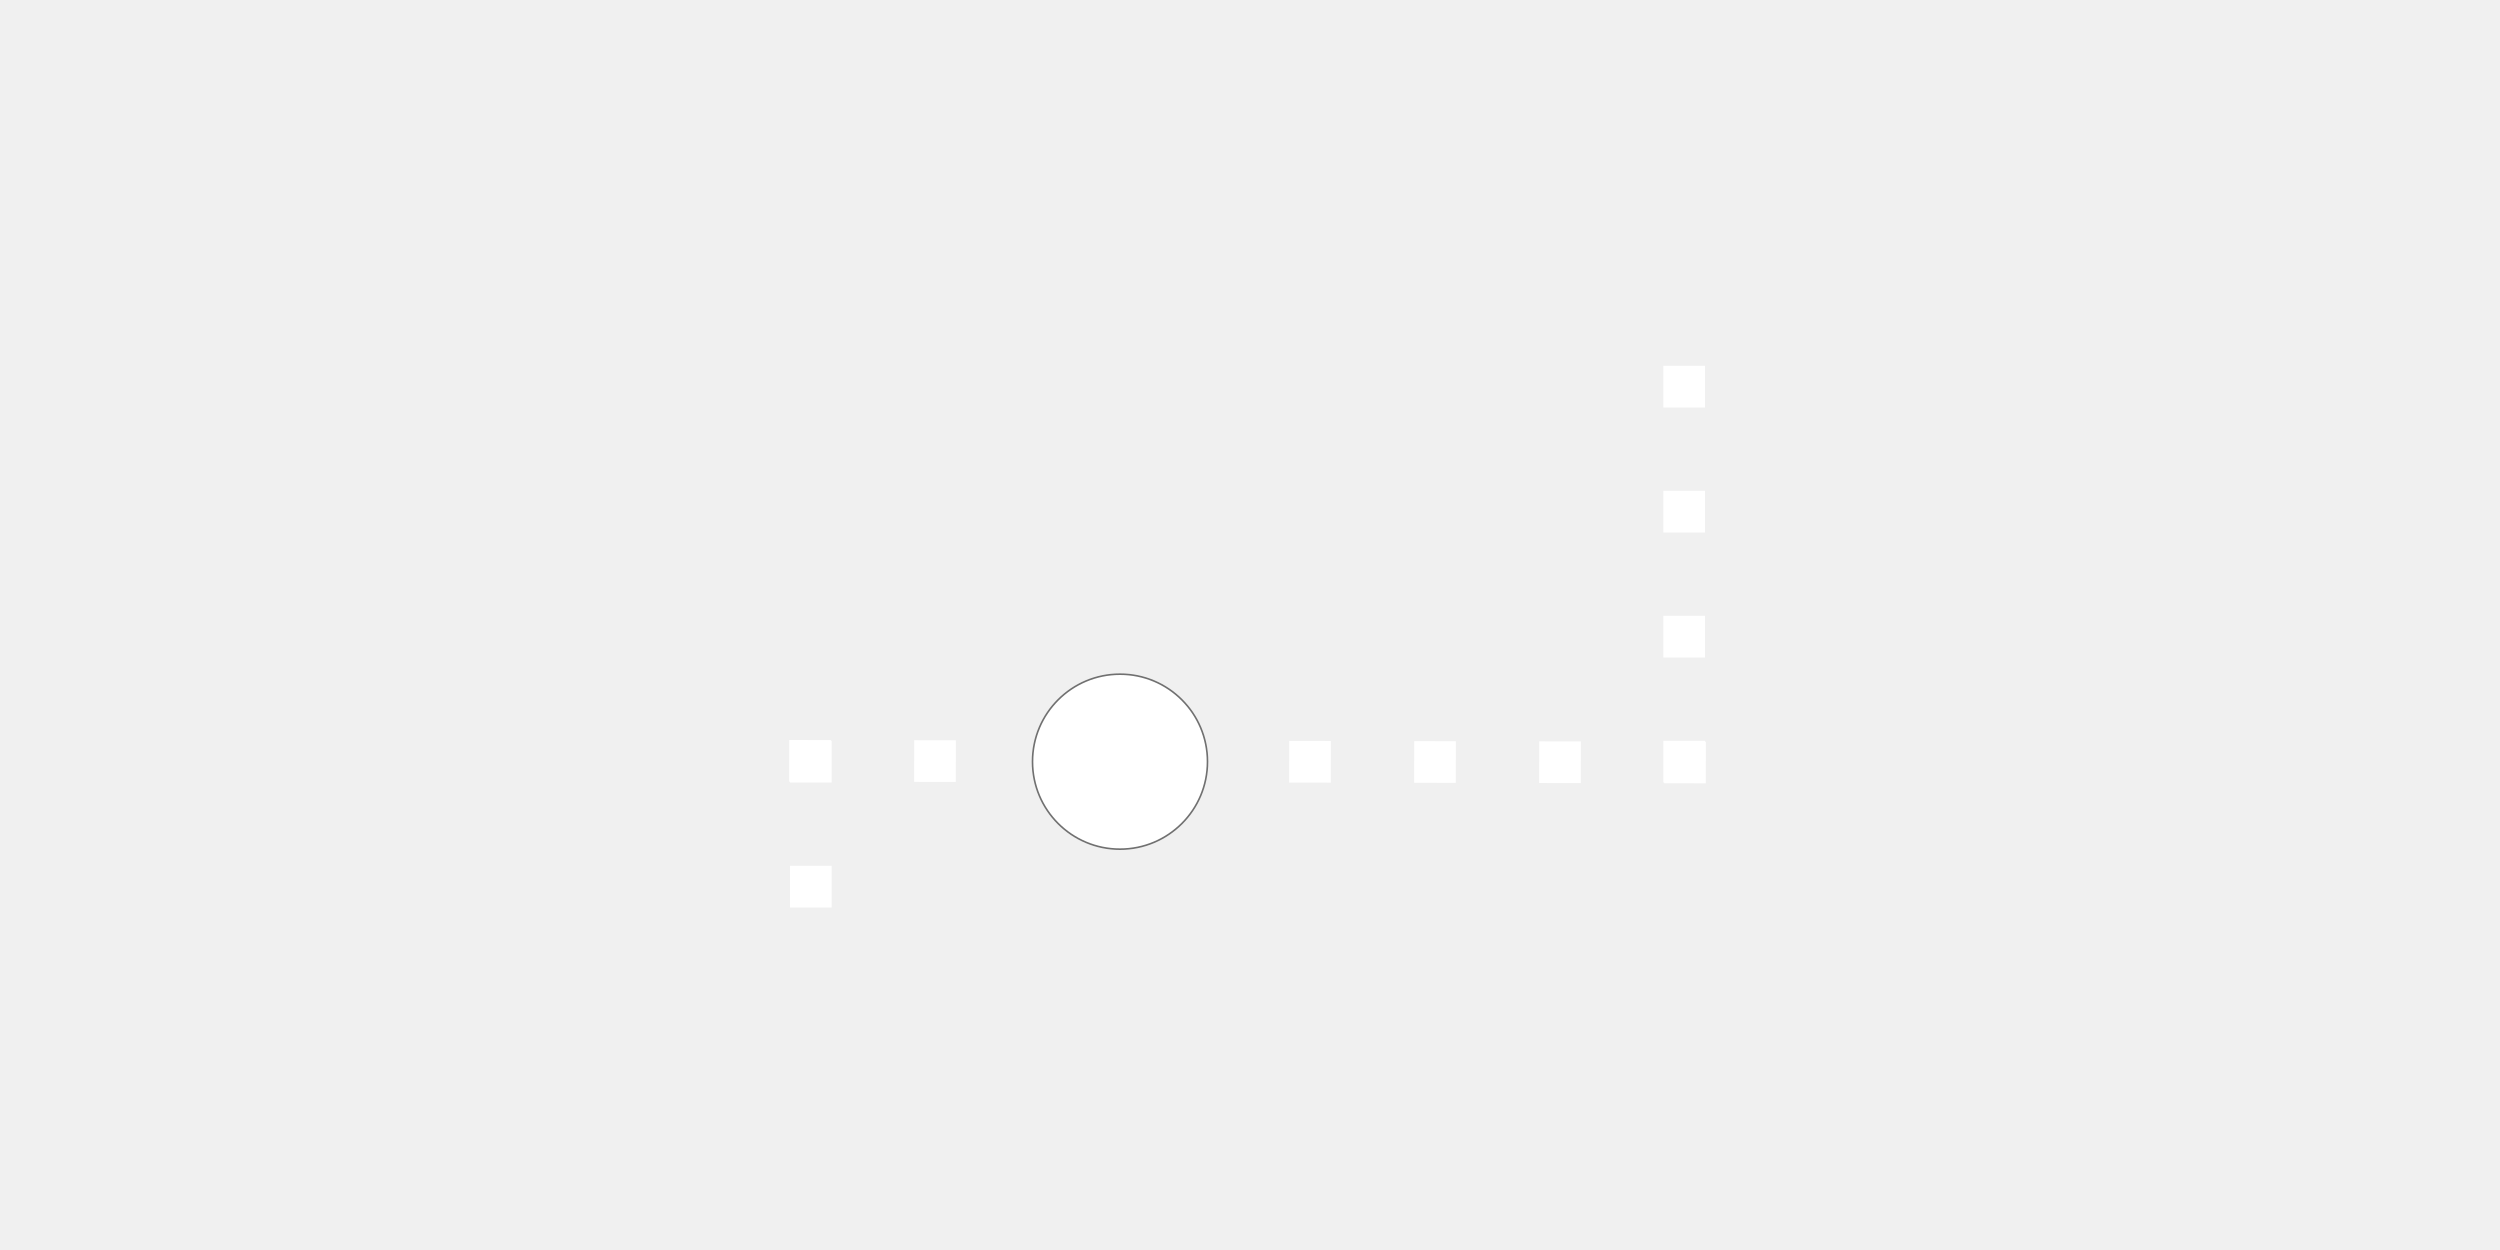
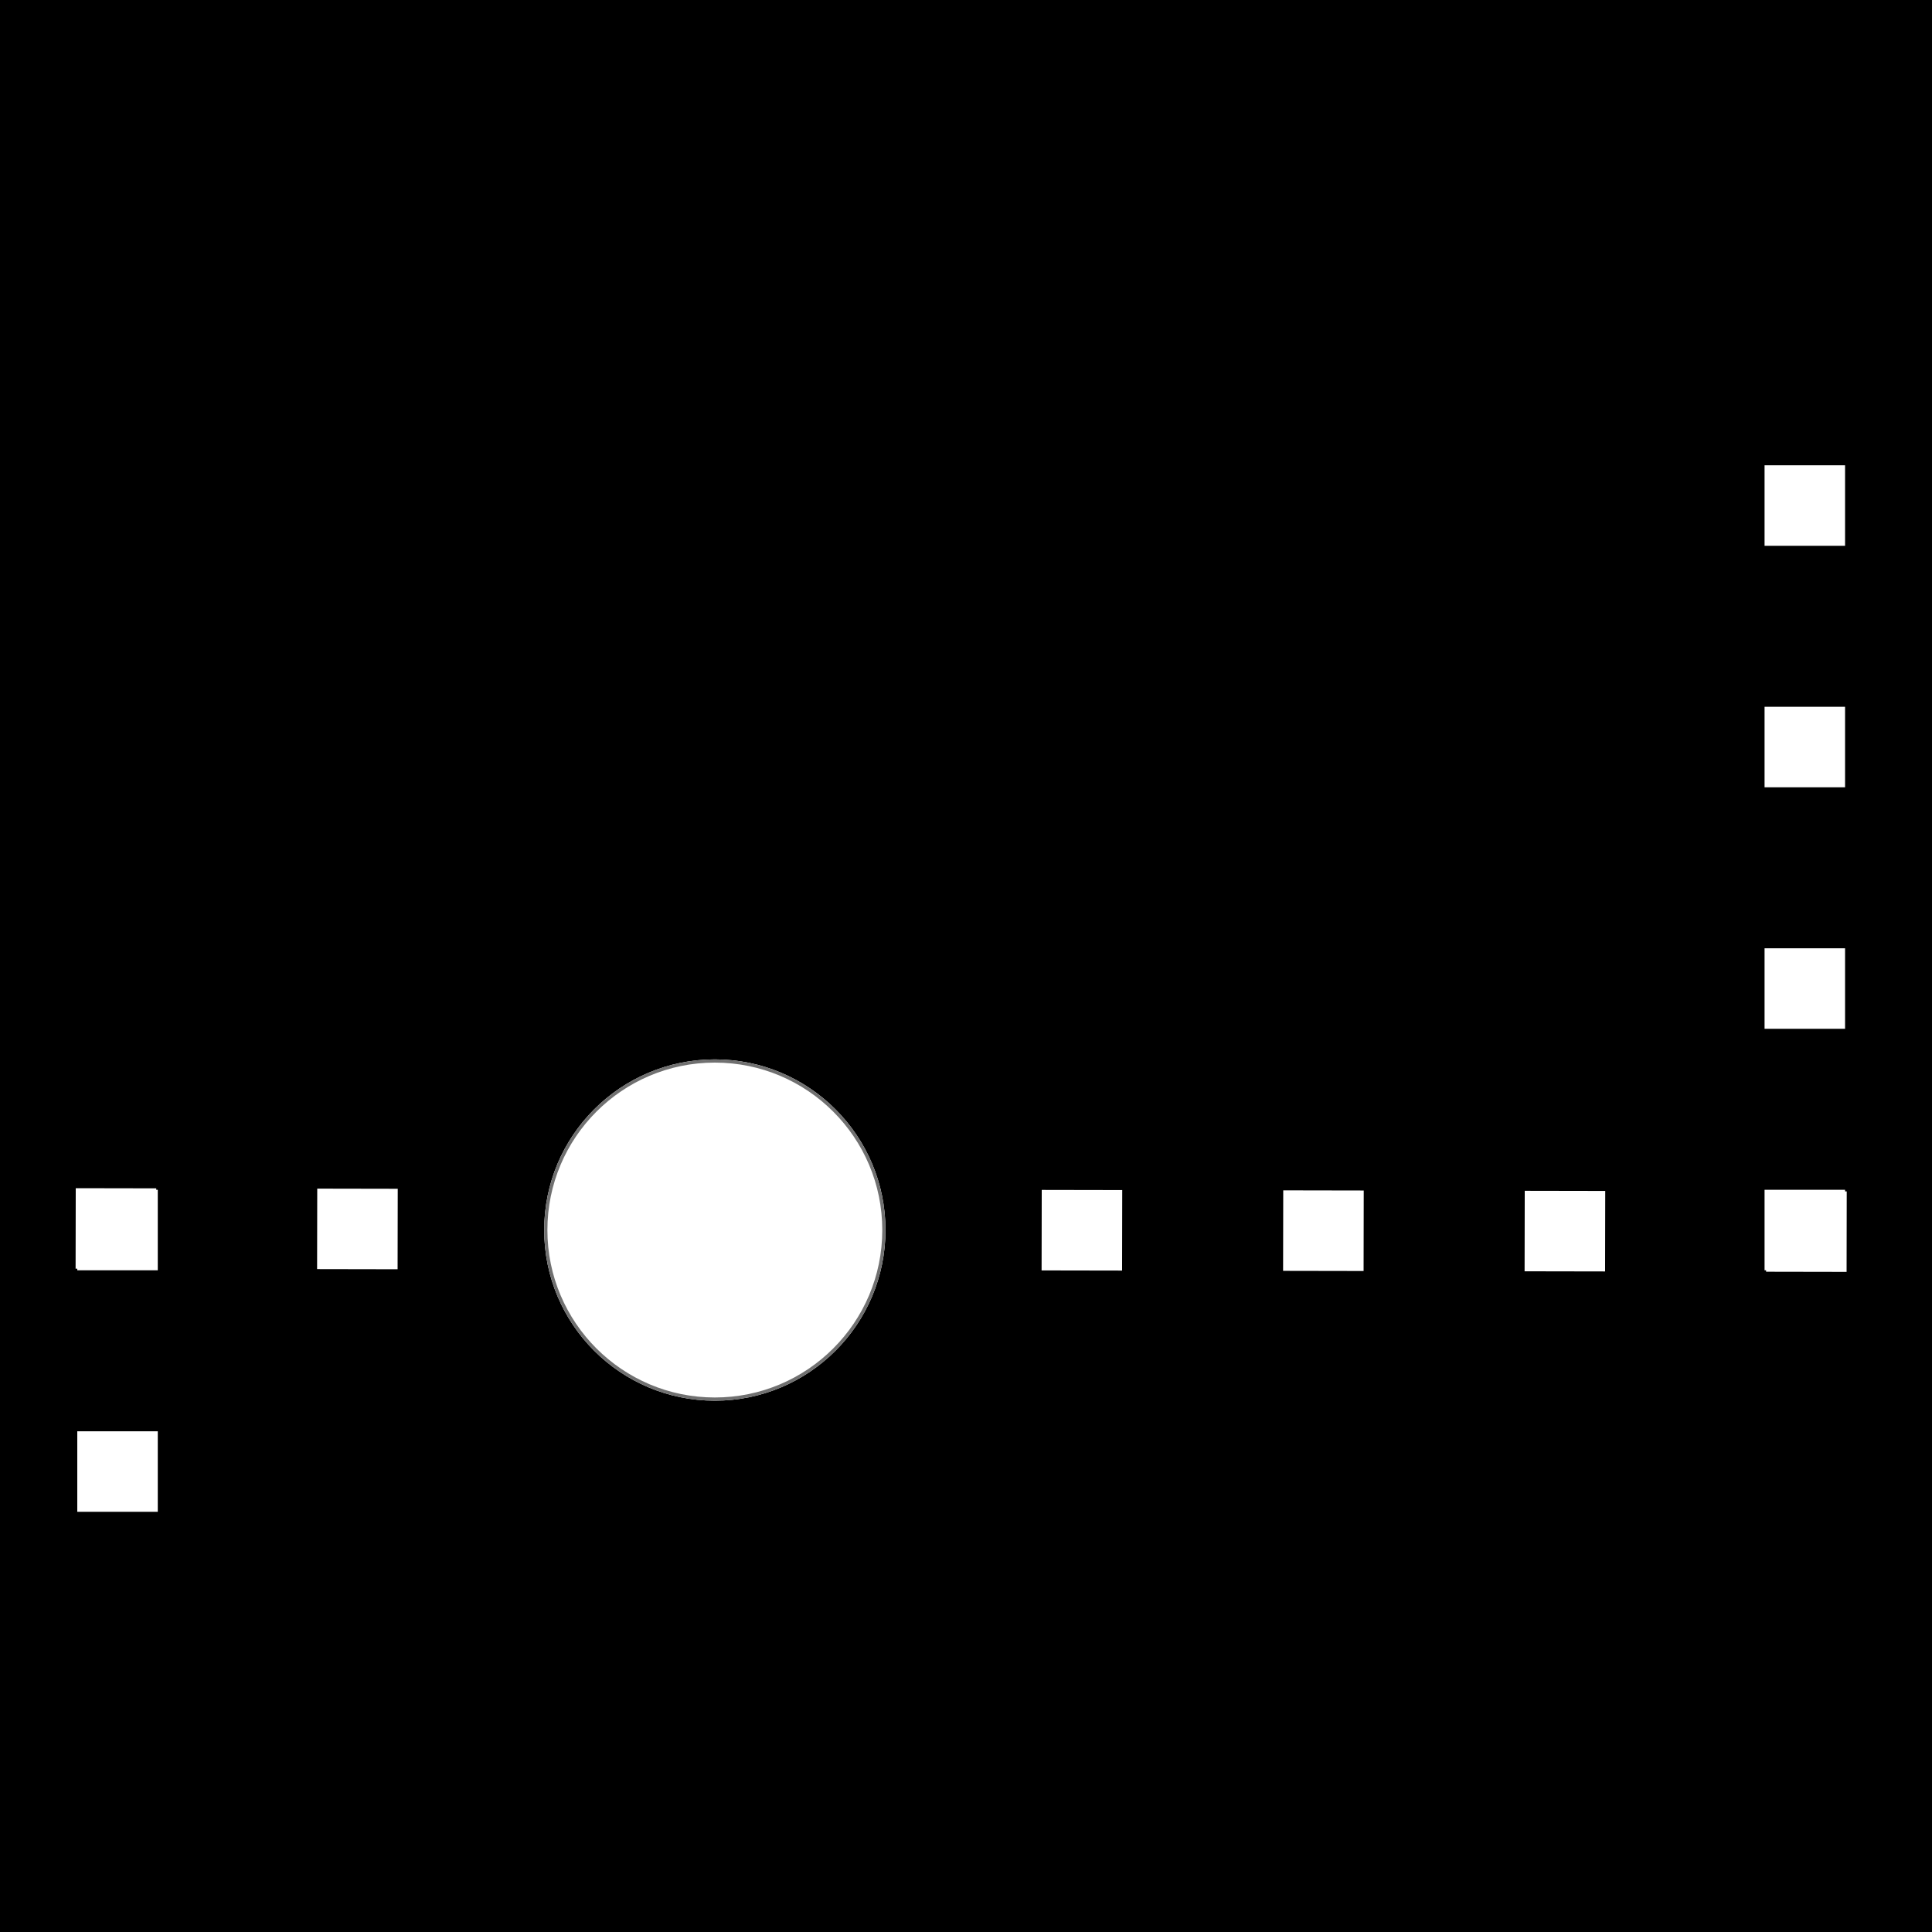
- <svg xmlns="http://www.w3.org/2000/svg" width="750" height="375" viewBox="0 0 1500 750">
+ <svg xmlns="http://www.w3.org/2000/svg" width="600" height="600" viewBox="0 0 600 600">
  <defs>
-     <clipPath id="clip-Mobile_2">
-       <rect width="1500" height="750" />
+     <clipPath id="clip-Mobile_1_2">
+       <rect width="600" height="600" />
    </clipPath>
  </defs>
-   <g id="Mobile_2" data-name="Mobile 2" clip-path="url(#clip-Mobile_2)">
-     <rect width="1500" height="750" fill="none" />
-     <g id="Group_28" data-name="Group 28" transform="translate(-4963 -999)">
+   <g id="Mobile_1_2" data-name="Mobile 1 – 2" clip-path="url(#clip-Mobile_1_2)">
+     <rect width="600" height="600" />
+     <g id="Group_32" data-name="Group 32" transform="translate(-5413 -1074)">
      <line id="Line_32" data-name="Line 32" x2="554" y2="1" transform="translate(5436.5 1455.5)" fill="none" stroke="#fff" stroke-width="25" stroke-dasharray="25 50" />
      <g id="Ellipse_5" data-name="Ellipse 5" transform="translate(5582 1403)" fill="#fff" stroke="#707070" stroke-width="1">
        <circle cx="53" cy="53" r="53" stroke="none" />
        <circle cx="53" cy="53" r="52.5" fill="none" />
      </g>
      <line id="Line_33" data-name="Line 33" y1="263" transform="translate(5973.5 1205.5)" fill="none" stroke="#fff" stroke-width="25" stroke-dasharray="25 50" />
      <line id="Line_34" data-name="Line 34" y1="114" transform="translate(5449.5 1429.5)" fill="none" stroke="#fff" stroke-width="25" stroke-dasharray="25 50" />
    </g>
  </g>
</svg>
